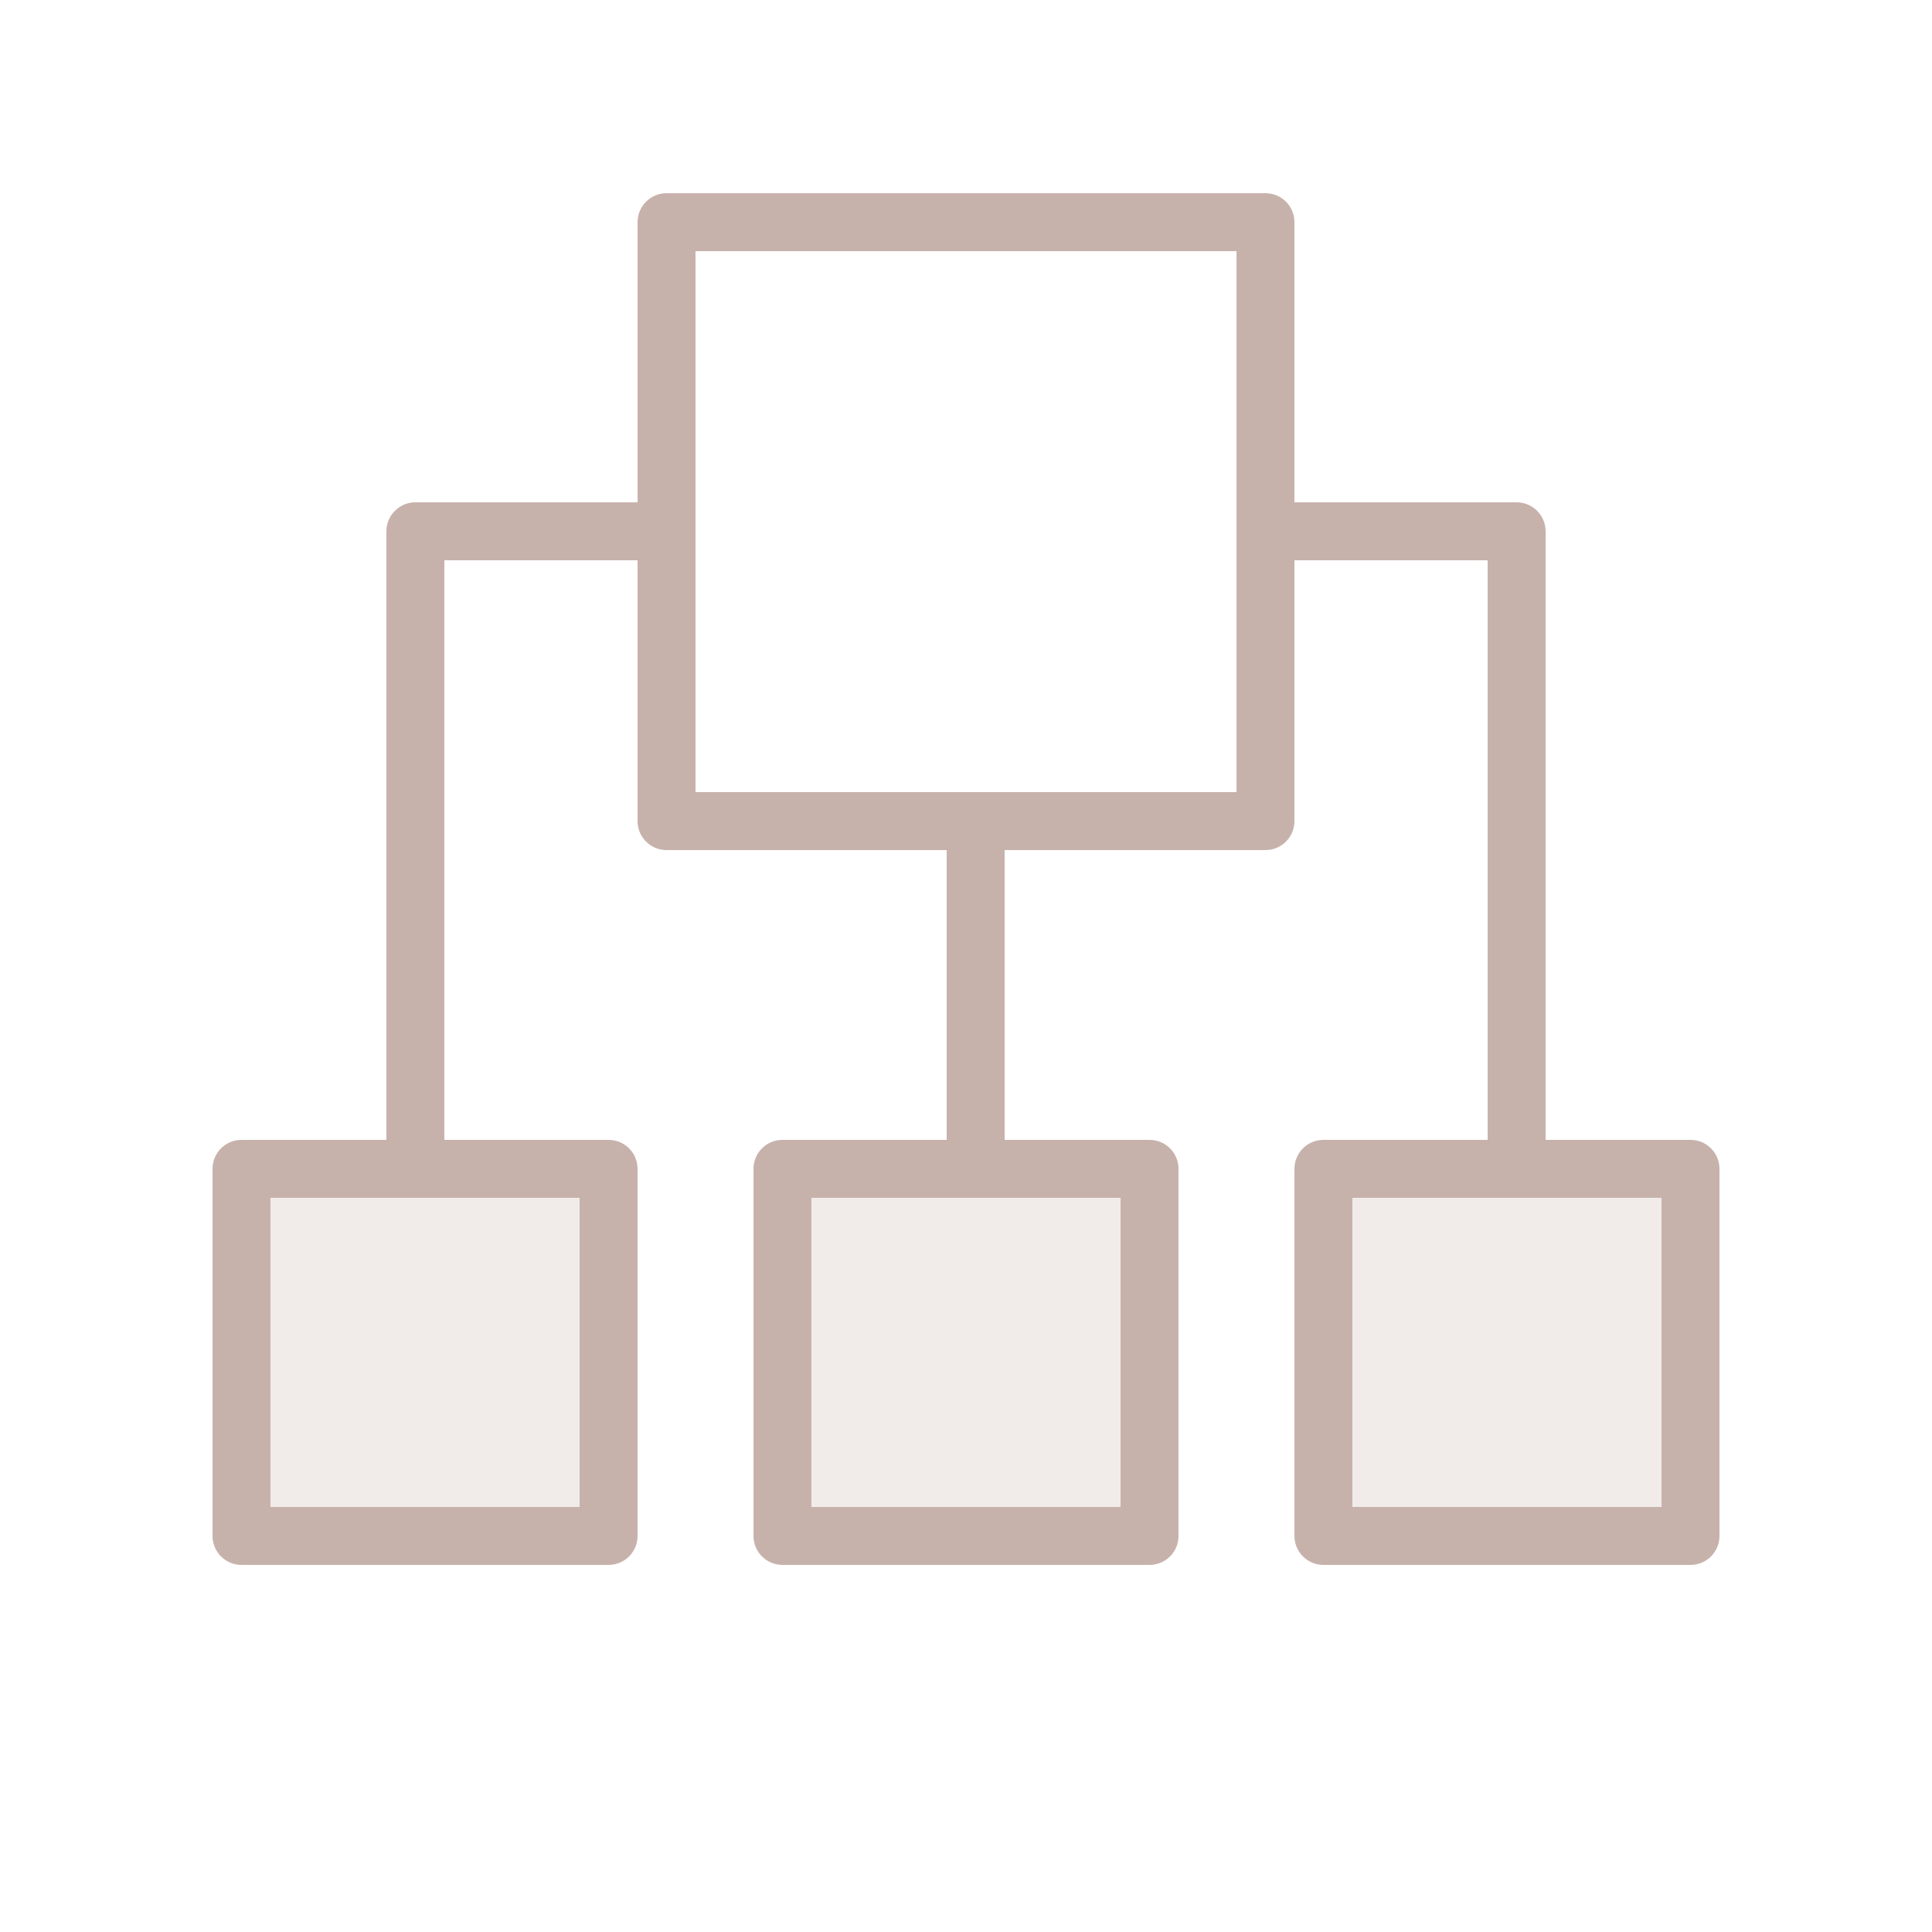
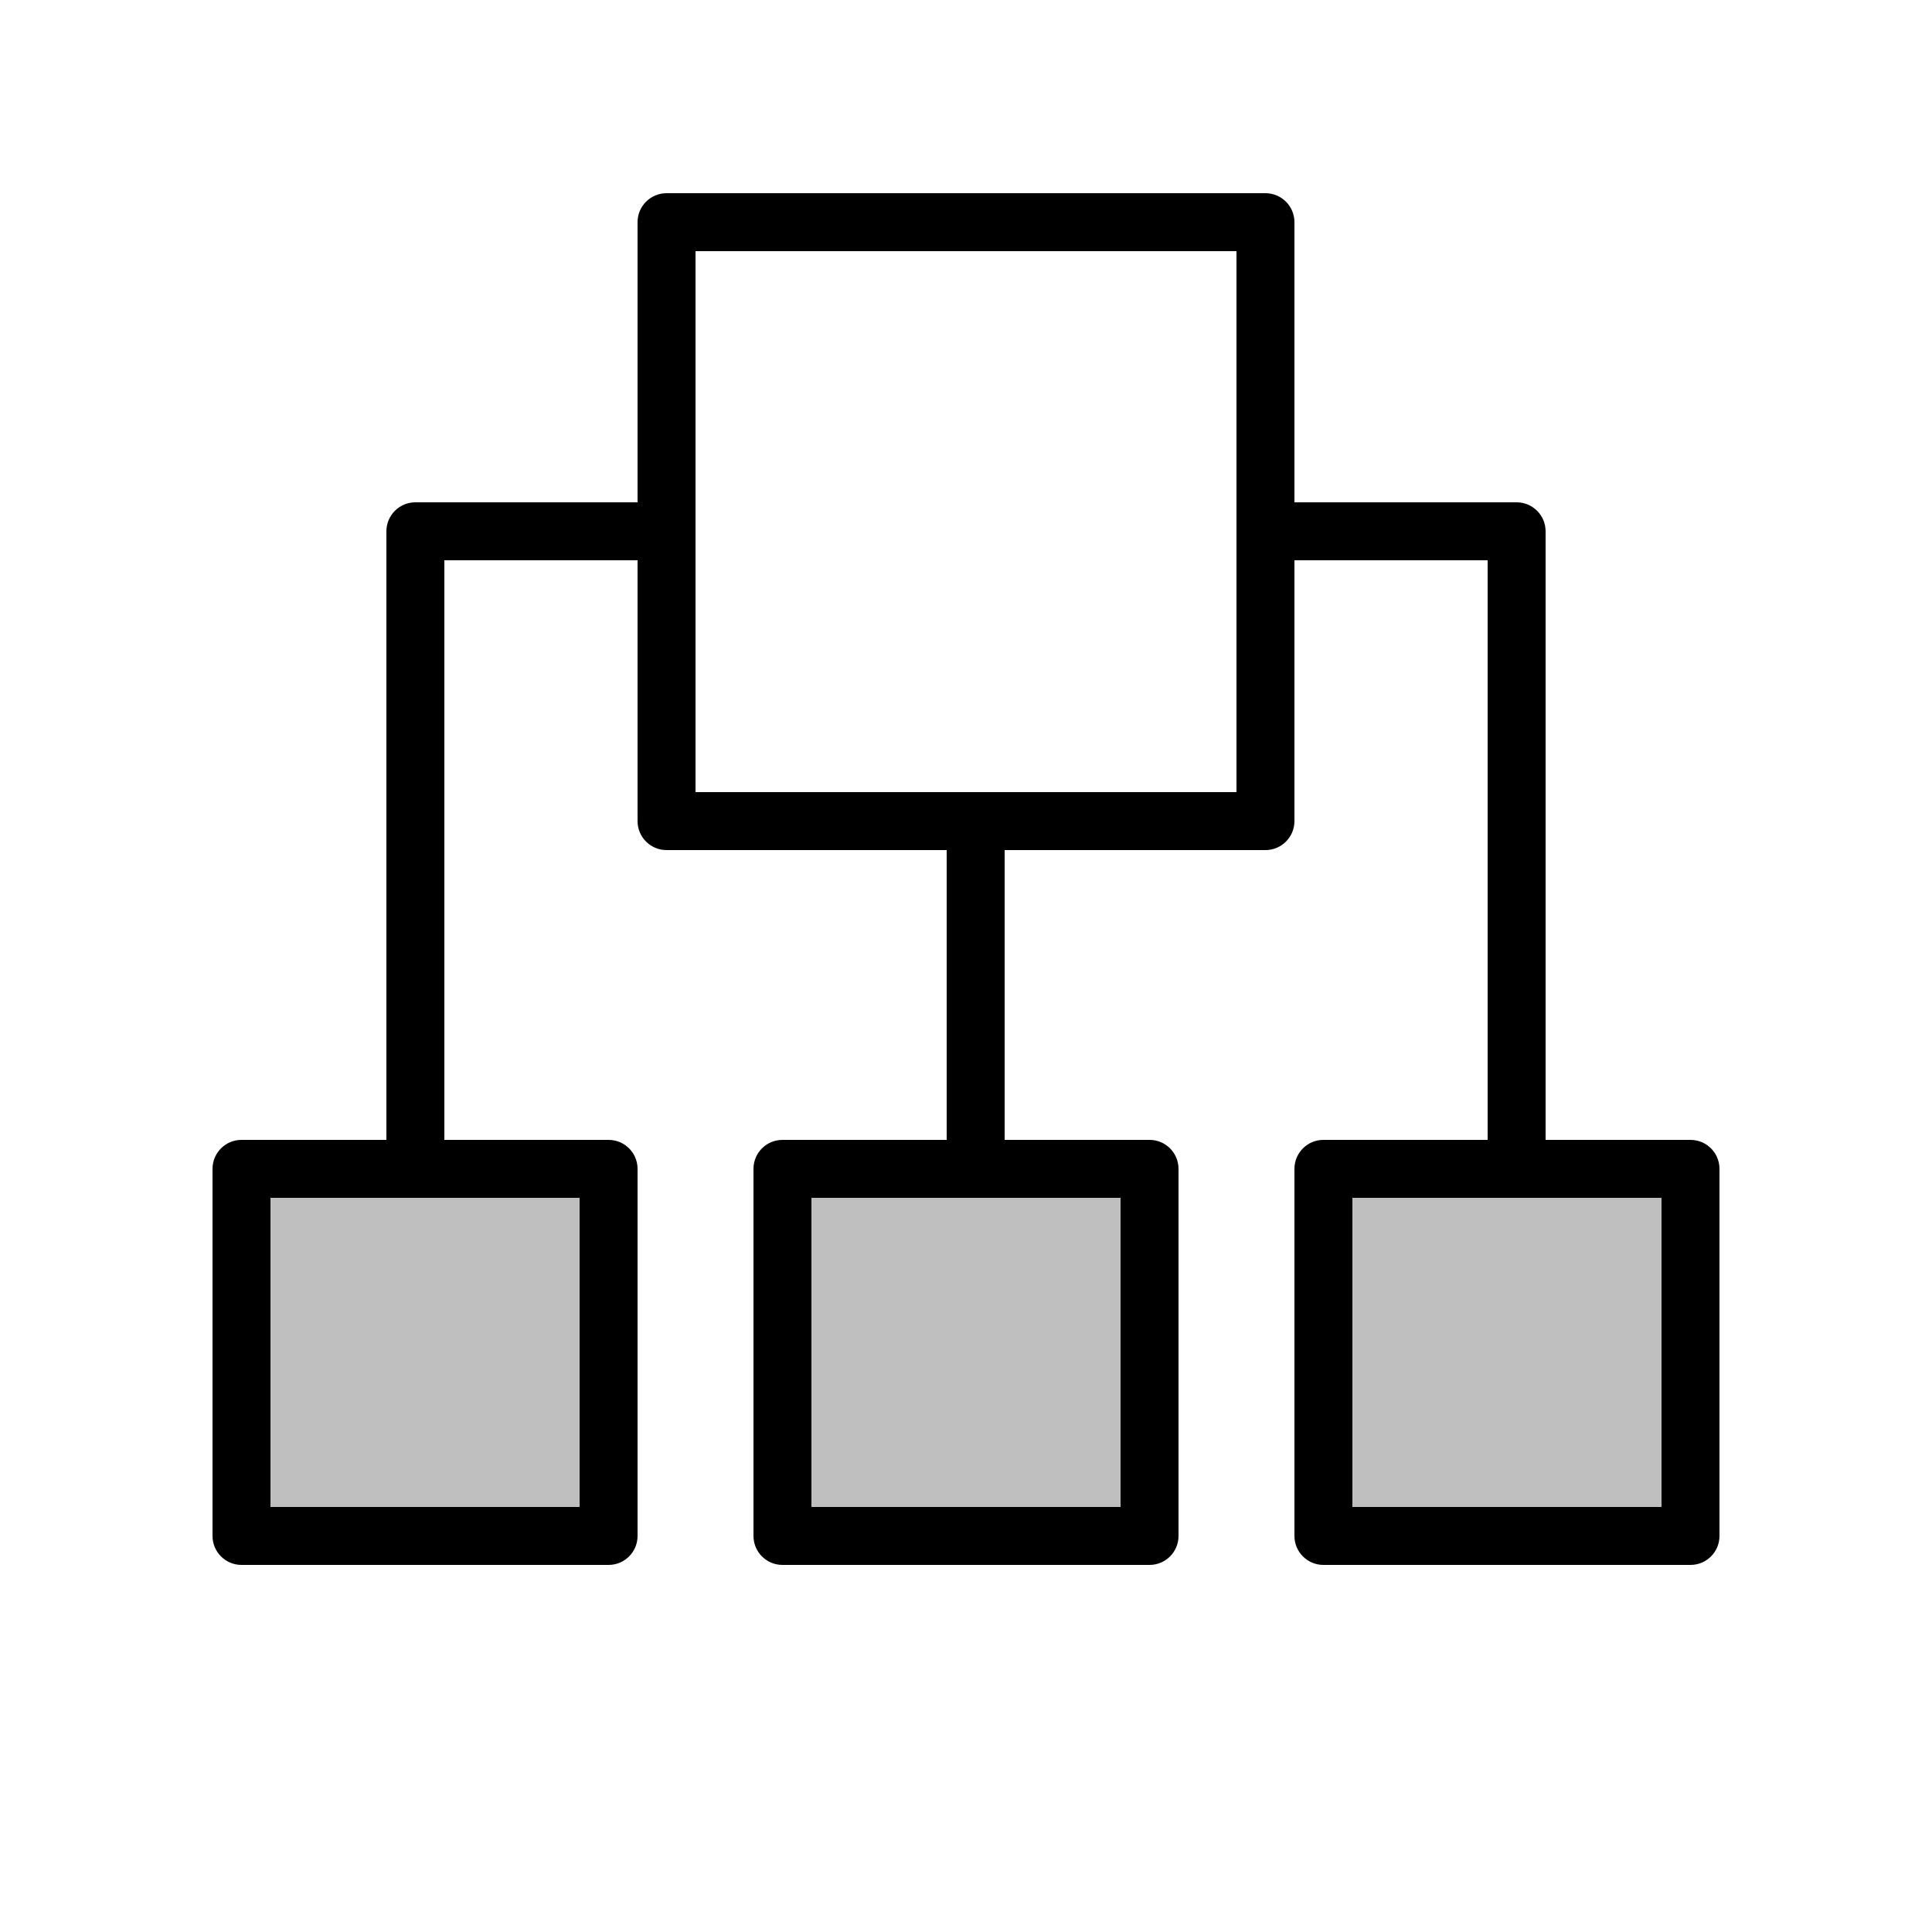
<svg xmlns="http://www.w3.org/2000/svg" fill="none" viewBox="0 0 75 75">
-   <path d="M65.625 44.25H60V20.625a1.125 1.125 0 00-1.125-1.125H50.25V8.625A1.125 1.125 0 0049.125 7.5h-23.25a1.125 1.125 0 00-1.125 1.125V19.5h-8.625A1.125 1.125 0 0015 20.625V44.25H9.375a1.125 1.125 0 00-1.125 1.125v14.25a1.125 1.125 0 001.125 1.125h14.25a1.125 1.125 0 001.125-1.125v-14.25a1.125 1.125 0 00-1.125-1.125H17.25v-22.5h7.5v10.125A1.125 1.125 0 0025.875 33H36.75v11.25h-6.375a1.125 1.125 0 00-1.125 1.125v14.25a1.125 1.125 0 001.125 1.125h14.25a1.125 1.125 0 001.125-1.125v-14.25a1.125 1.125 0 00-1.125-1.125H39V33h10.125a1.125 1.125 0 001.125-1.125V21.75h7.5v22.5h-6.375a1.125 1.125 0 00-1.125 1.125v14.25a1.125 1.125 0 001.125 1.125h14.25a1.125 1.125 0 001.125-1.125v-14.25a1.125 1.125 0 00-1.125-1.125zM22.5 58.5h-12v-12h12v12zm21 0h-12v-12h12v12zM48 30.75H27v-21h21v21zM64.5 58.5h-12v-12h12v12z" fill="#C7B2AB" />
-   <path opacity=".25" fill="#C7B2AB" d="M10 45h13v14H10zM31 45h13v14H31zM52 45h13v14H52z" />
+   <path d="M65.625 44.25H60V20.625a1.125 1.125 0 00-1.125-1.125H50.25V8.625A1.125 1.125 0 0049.125 7.5h-23.25a1.125 1.125 0 00-1.125 1.125V19.5h-8.625A1.125 1.125 0 0015 20.625V44.25H9.375a1.125 1.125 0 00-1.125 1.125v14.25a1.125 1.125 0 001.125 1.125h14.25a1.125 1.125 0 001.125-1.125v-14.25a1.125 1.125 0 00-1.125-1.125H17.25v-22.5h7.5v10.125A1.125 1.125 0 0025.875 33H36.75v11.25h-6.375a1.125 1.125 0 00-1.125 1.125v14.25a1.125 1.125 0 001.125 1.125h14.25a1.125 1.125 0 001.125-1.125v-14.25a1.125 1.125 0 00-1.125-1.125H39V33h10.125a1.125 1.125 0 001.125-1.125V21.75h7.5v22.5h-6.375a1.125 1.125 0 00-1.125 1.125v14.25a1.125 1.125 0 001.125 1.125h14.25a1.125 1.125 0 001.125-1.125v-14.25a1.125 1.125 0 00-1.125-1.125zM22.5 58.5h-12v-12h12v12zm21 0h-12v-12h12v12zM48 30.75H27v-21h21v21zM64.5 58.5h-12v-12h12v12z" fill="currentColor" />
+   <path opacity=".25" fill="currentColor" d="M10 45h13v14H10zM31 45h13v14H31zM52 45h13v14H52z" />
</svg>
